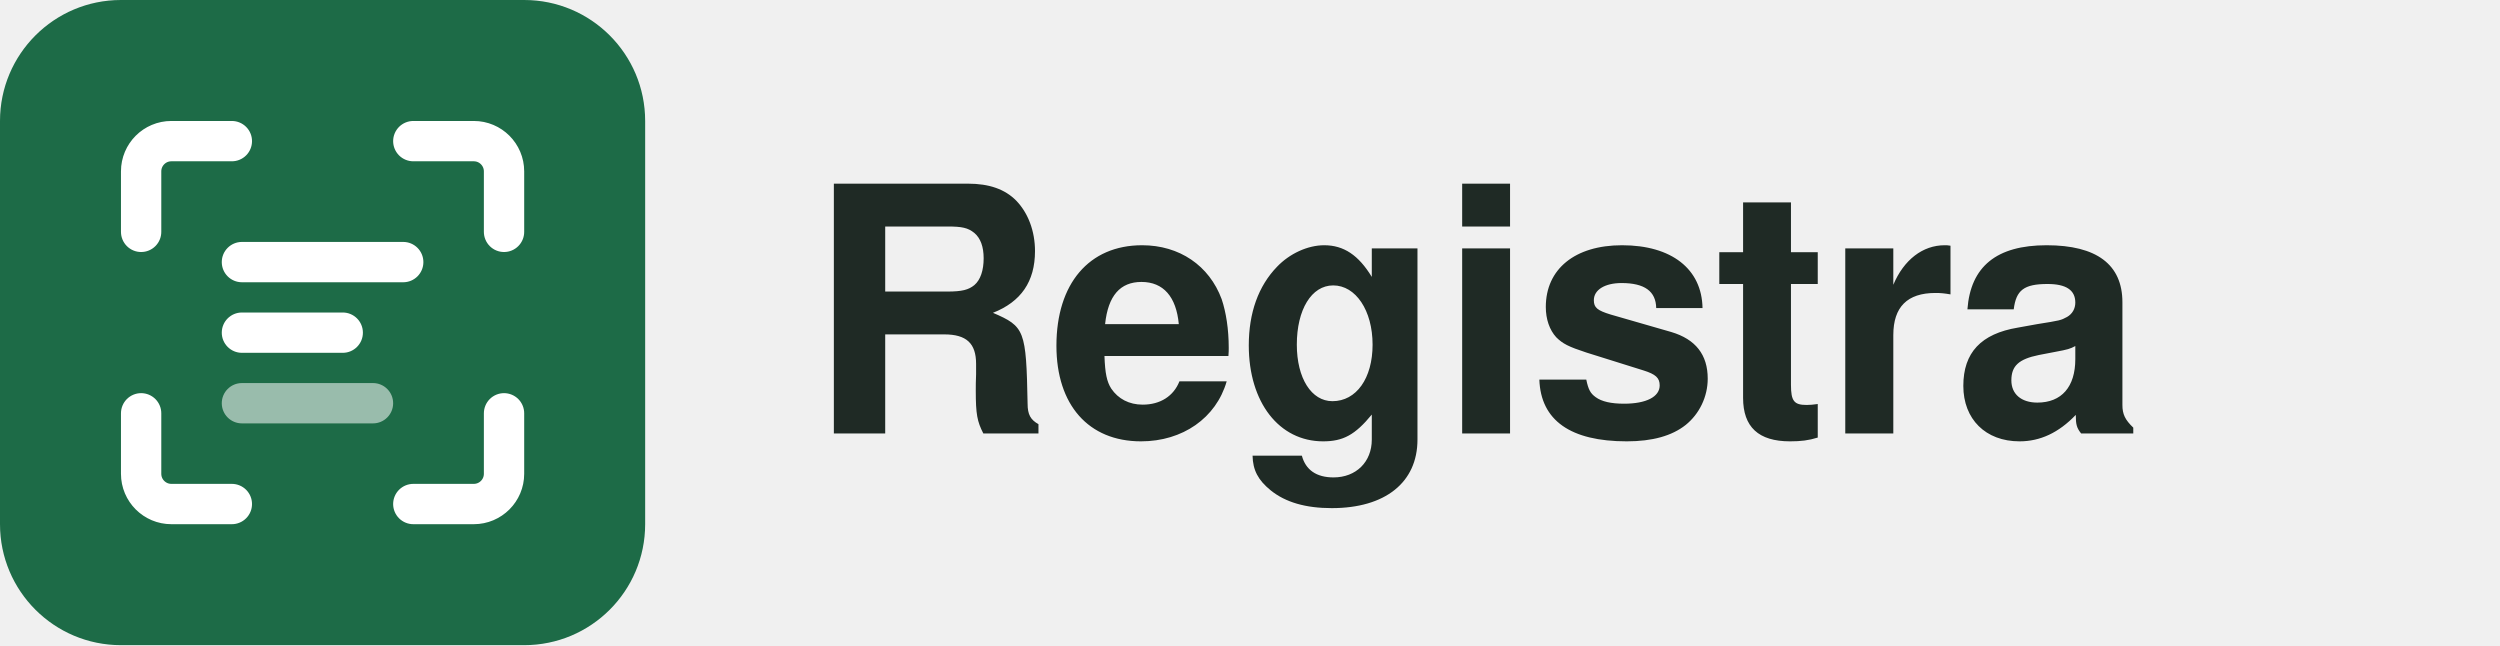
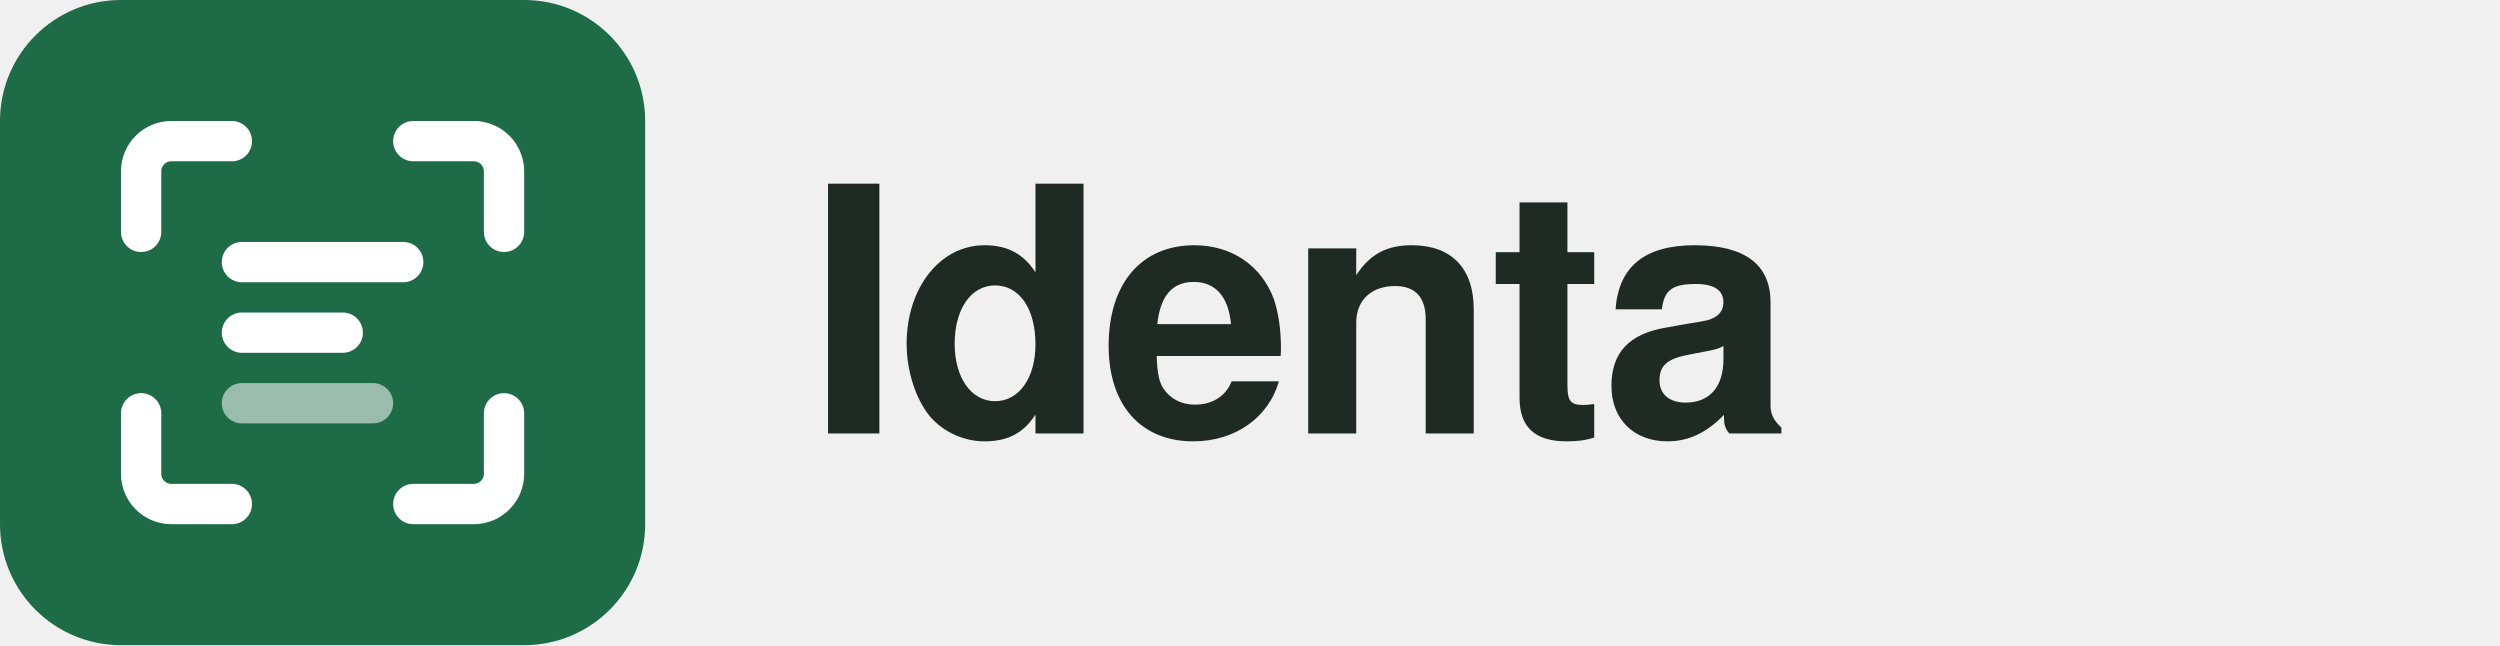
- <svg xmlns="http://www.w3.org/2000/svg" viewBox="0 0 248 64" role="img" aria-label="Registra">
+ <svg xmlns="http://www.w3.org/2000/svg" viewBox="0 0 248 64" role="img" aria-label="Identa">
  <rect width="64" height="64" rx="12" fill="#1d6b47" />
  <g fill="none" stroke="#ffffff" stroke-width="4" stroke-linecap="round" stroke-linejoin="round">
    <path d="M14 23v-6a3 3 0 0 1 3-3h6" />
    <path d="M41 14h6a3 3 0 0 1 3 3v6" />
    <path d="M50 41v6a3 3 0 0 1-3 3h-6" />
    <path d="M23 50h-6a3 3 0 0 1-3-3v-6" />
  </g>
  <g fill="#ffffff">
    <rect x="22" y="24" width="20" height="4" rx="2" />
    <rect x="22" y="31" width="14" height="4" rx="2" />
    <rect x="22" y="38" width="17" height="4" rx="2" opacity="0.55" />
  </g>
-   <text x="80" y="43" font-family="'IBM Plex Sans', 'Segoe UI', Helvetica, Arial, sans-serif" font-size="34" font-weight="600" letter-spacing="-0.5" fill="#1f2a25">Registra</text>
+   <text x="80" y="43" font-family="'IBM Plex Sans', 'Segoe UI', Helvetica, Arial, sans-serif" font-size="34" font-weight="600" letter-spacing="-0.5" fill="#1f2a25">Identa</text>
</svg>
